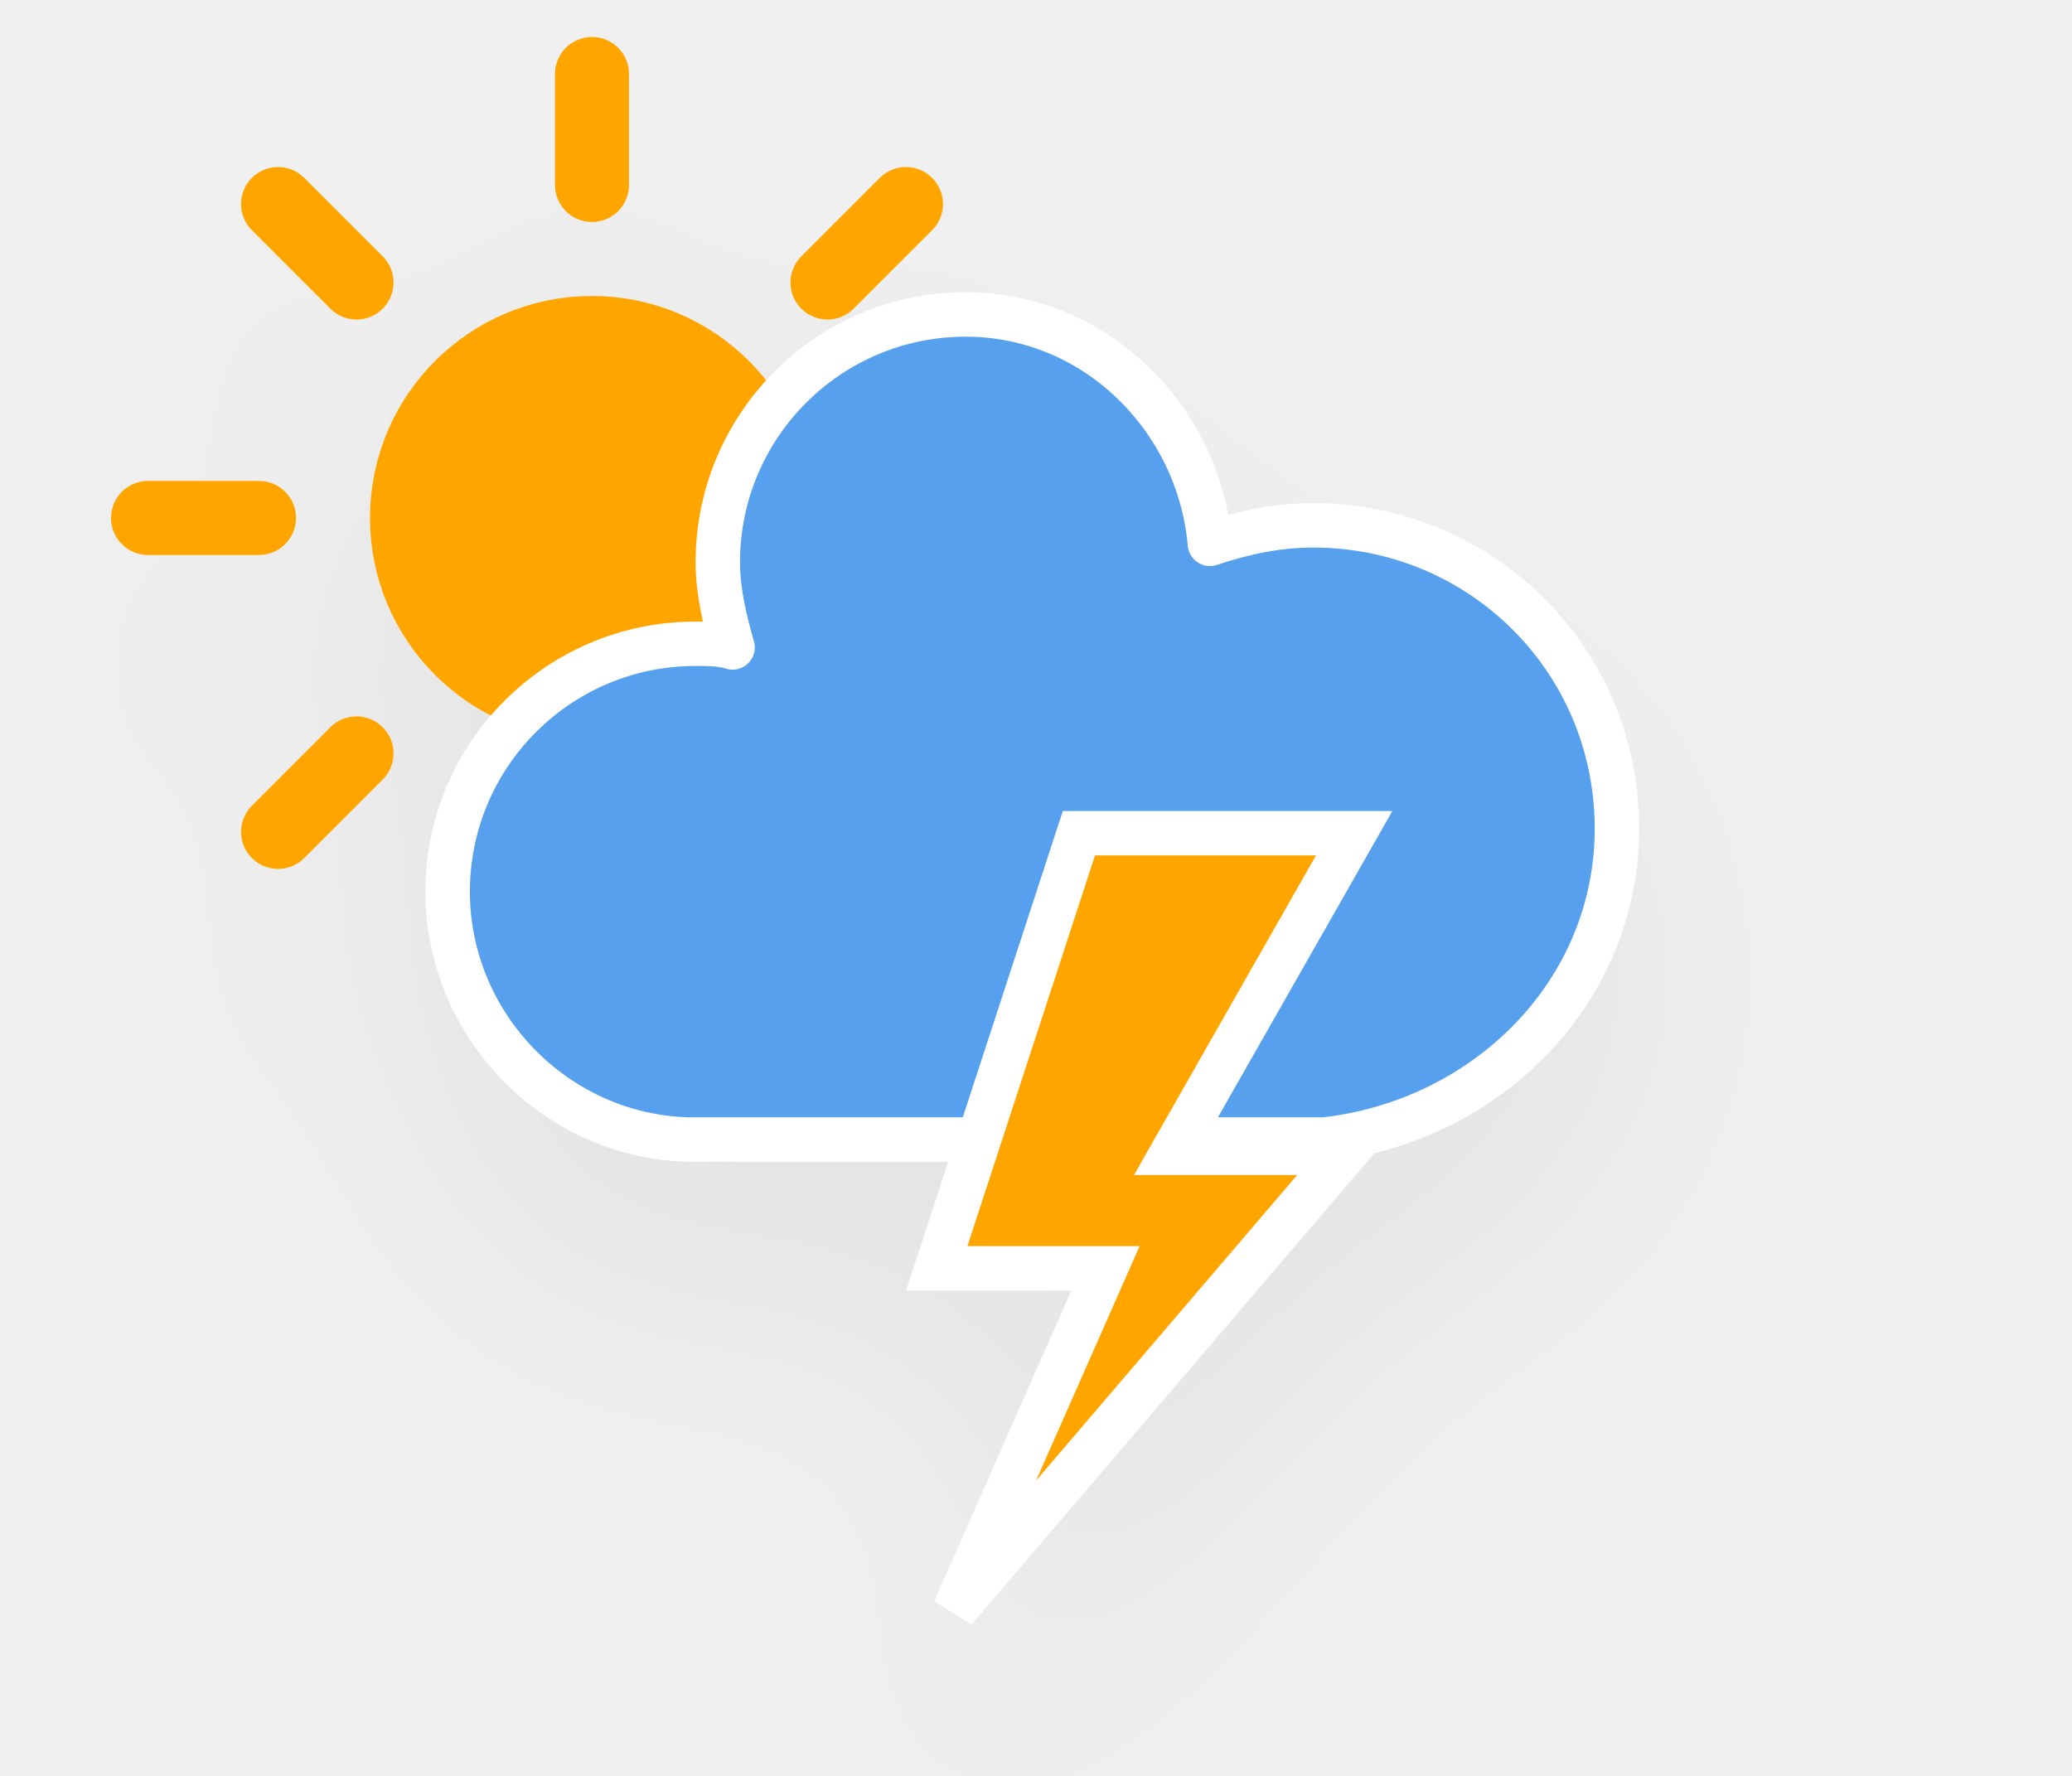
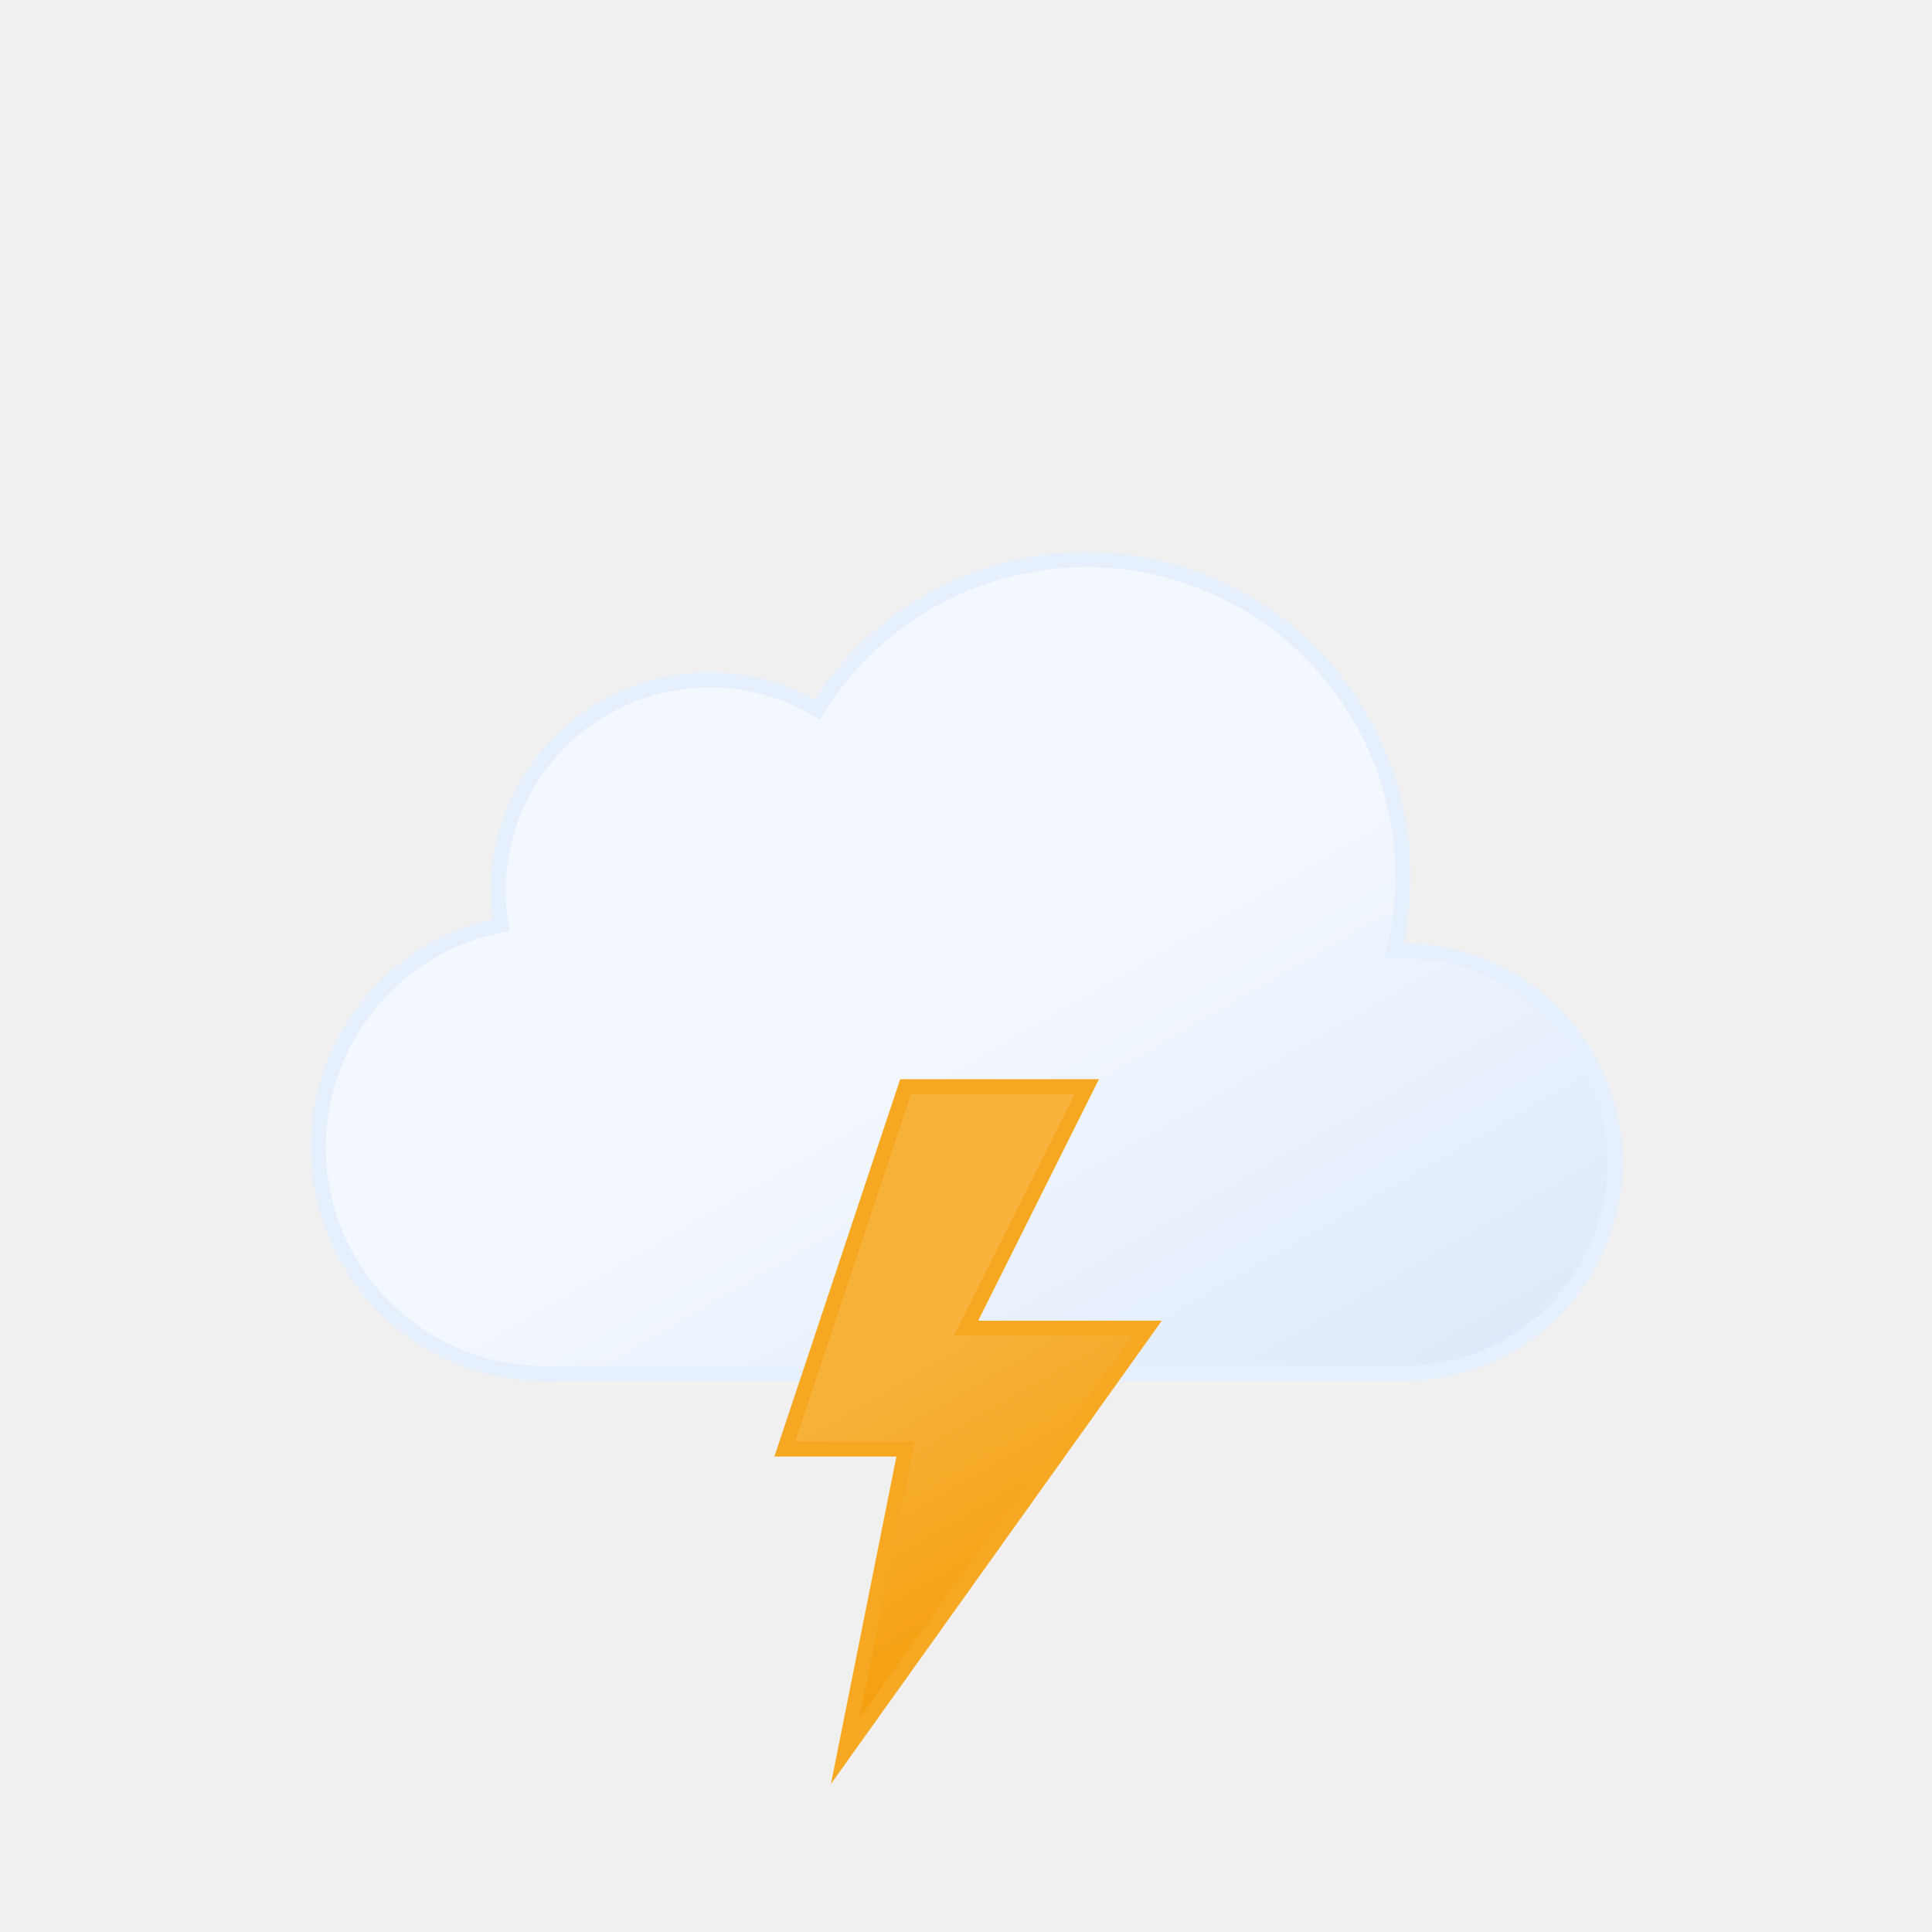
- <svg xmlns="http://www.w3.org/2000/svg" width="56" height="48" version="1.1">
+ <svg xmlns="http://www.w3.org/2000/svg" viewBox="0 0 64 64">
  <defs>
-     <filter id="blur" x="-.207" y="-.198" width="1.403" height="1.477">
-       <feGaussianBlur in="SourceAlpha" stdDeviation="3" />
-       <feOffset dx="0" dy="4" result="offsetblur" />
-       <feComponentTransfer>
-         <feFuncA slope="0.05" type="linear" />
-       </feComponentTransfer>
-       <feMerge>
-         <feMergeNode />
-         <feMergeNode in="SourceGraphic" />
-       </feMerge>
-     </filter>
-     <style type="text/css">
-       
-       /*
- ** CLOUDS
- */
-       @keyframes am-weather-cloud-3 {
-         0% {
-           -webkit-transform: translate(-5px, 0px);
-           -moz-transform: translate(-5px, 0px);
-           -ms-transform: translate(-5px, 0px);
-           transform: translate(-5px, 0px);
-         }
- 
-         50% {
-           -webkit-transform: translate(10px, 0px);
-           -moz-transform: translate(10px, 0px);
-           -ms-transform: translate(10px, 0px);
-           transform: translate(10px, 0px);
-         }
- 
-         100% {
-           -webkit-transform: translate(-5px, 0px);
-           -moz-transform: translate(-5px, 0px);
-           -ms-transform: translate(-5px, 0px);
-           transform: translate(-5px, 0px);
-         }
-       }
- 
-       .am-weather-cloud-3 {
-         -webkit-animation-name: am-weather-cloud-3;
-         -moz-animation-name: am-weather-cloud-3;
-         animation-name: am-weather-cloud-3;
-         -webkit-animation-duration: 7s;
-         -moz-animation-duration: 7s;
-         animation-duration: 7s;
-         -webkit-animation-timing-function: linear;
-         -moz-animation-timing-function: linear;
-         animation-timing-function: linear;
-         -webkit-animation-iteration-count: infinite;
-         -moz-animation-iteration-count: infinite;
-         animation-iteration-count: infinite;
-       }
- 
-       @keyframes am-weather-cloud-2 {
-         0% {
-           -webkit-transform: translate(0px, 0px);
-           -moz-transform: translate(0px, 0px);
-           -ms-transform: translate(0px, 0px);
-           transform: translate(0px, 0px);
-         }
- 
-         50% {
-           -webkit-transform: translate(2px, 0px);
-           -moz-transform: translate(2px, 0px);
-           -ms-transform: translate(2px, 0px);
-           transform: translate(2px, 0px);
-         }
- 
-         100% {
-           -webkit-transform: translate(0px, 0px);
-           -moz-transform: translate(0px, 0px);
-           -ms-transform: translate(0px, 0px);
-           transform: translate(0px, 0px);
-         }
-       }
- 
-       .am-weather-cloud-2 {
-         -webkit-animation-name: am-weather-cloud-2;
-         -moz-animation-name: am-weather-cloud-2;
-         animation-name: am-weather-cloud-2;
-         -webkit-animation-duration: 3s;
-         -moz-animation-duration: 3s;
-         animation-duration: 3s;
-         -webkit-animation-timing-function: linear;
-         -moz-animation-timing-function: linear;
-         animation-timing-function: linear;
-         -webkit-animation-iteration-count: infinite;
-         -moz-animation-iteration-count: infinite;
-         animation-iteration-count: infinite;
-       }
- 
-       /*
- ** SUN
- */
-       @keyframes am-weather-sun {
-         0% {
-           -webkit-transform: rotate(0deg);
-           -moz-transform: rotate(0deg);
-           -ms-transform: rotate(0deg);
-           transform: rotate(0deg);
-         }
- 
-         100% {
-           -webkit-transform: rotate(360deg);
-           -moz-transform: rotate(360deg);
-           -ms-transform: rotate(360deg);
-           transform: rotate(360deg);
-         }
-       }
- 
-       .am-weather-sun {
-         -webkit-animation-name: am-weather-sun;
-         -moz-animation-name: am-weather-sun;
-         -ms-animation-name: am-weather-sun;
-         animation-name: am-weather-sun;
-         -webkit-animation-duration: 9s;
-         -moz-animation-duration: 9s;
-         -ms-animation-duration: 9s;
-         animation-duration: 9s;
-         -webkit-animation-timing-function: linear;
-         -moz-animation-timing-function: linear;
-         -ms-animation-timing-function: linear;
-         animation-timing-function: linear;
-         -webkit-animation-iteration-count: infinite;
-         -moz-animation-iteration-count: infinite;
-         -ms-animation-iteration-count: infinite;
-         animation-iteration-count: infinite;
-       }
- 
-       @keyframes am-weather-sun-shiny {
-         0% {
-           stroke-dasharray: 3px 10px;
-           stroke-dashoffset: 0px;
-         }
- 
-         50% {
-           stroke-dasharray: 0.1px 10px;
-           stroke-dashoffset: -1px;
-         }
- 
-         100% {
-           stroke-dasharray: 3px 10px;
-           stroke-dashoffset: 0px;
-         }
-       }
- 
-       .am-weather-sun-shiny line {
-         -webkit-animation-name: am-weather-sun-shiny;
-         -moz-animation-name: am-weather-sun-shiny;
-         -ms-animation-name: am-weather-sun-shiny;
-         animation-name: am-weather-sun-shiny;
-         -webkit-animation-duration: 2s;
-         -moz-animation-duration: 2s;
-         -ms-animation-duration: 2s;
-         animation-duration: 2s;
-         -webkit-animation-timing-function: linear;
-         -moz-animation-timing-function: linear;
-         -ms-animation-timing-function: linear;
-         animation-timing-function: linear;
-         -webkit-animation-iteration-count: infinite;
-         -moz-animation-iteration-count: infinite;
-         -ms-animation-iteration-count: infinite;
-         animation-iteration-count: infinite;
-       }
- 
-       /*
- ** STROKE
- */
-       @keyframes am-weather-stroke {
-         0% {
-           -webkit-transform: translate(0.0px, 0.0px);
-           -moz-transform: translate(0.0px, 0.0px);
-           -ms-transform: translate(0.0px, 0.0px);
-           transform: translate(0.0px, 0.0px);
-         }
- 
-         2% {
-           -webkit-transform: translate(0.3px, 0.0px);
-           -moz-transform: translate(0.3px, 0.0px);
-           -ms-transform: translate(0.3px, 0.0px);
-           transform: translate(0.3px, 0.0px);
-         }
- 
-         4% {
-           -webkit-transform: translate(0.0px, 0.0px);
-           -moz-transform: translate(0.0px, 0.0px);
-           -ms-transform: translate(0.0px, 0.0px);
-           transform: translate(0.0px, 0.0px);
-         }
- 
-         6% {
-           -webkit-transform: translate(0.5px, 0.4px);
-           -moz-transform: translate(0.5px, 0.4px);
-           -ms-transform: translate(0.5px, 0.4px);
-           transform: translate(0.5px, 0.4px);
-         }
- 
-         8% {
-           -webkit-transform: translate(0.0px, 0.0px);
-           -moz-transform: translate(0.0px, 0.0px);
-           -ms-transform: translate(0.0px, 0.0px);
-           transform: translate(0.0px, 0.0px);
-         }
- 
-         10% {
-           -webkit-transform: translate(0.3px, 0.0px);
-           -moz-transform: translate(0.3px, 0.0px);
-           -ms-transform: translate(0.3px, 0.0px);
-           transform: translate(0.3px, 0.0px);
-         }
- 
-         12% {
-           -webkit-transform: translate(0.0px, 0.0px);
-           -moz-transform: translate(0.0px, 0.0px);
-           -ms-transform: translate(0.0px, 0.0px);
-           transform: translate(0.0px, 0.0px);
-         }
- 
-         14% {
-           -webkit-transform: translate(0.3px, 0.0px);
-           -moz-transform: translate(0.3px, 0.0px);
-           -ms-transform: translate(0.3px, 0.0px);
-           transform: translate(0.3px, 0.0px);
-         }
- 
-         16% {
-           -webkit-transform: translate(0.0px, 0.0px);
-           -moz-transform: translate(0.0px, 0.0px);
-           -ms-transform: translate(0.0px, 0.0px);
-           transform: translate(0.0px, 0.0px);
-         }
- 
-         18% {
-           -webkit-transform: translate(0.3px, 0.0px);
-           -moz-transform: translate(0.3px, 0.0px);
-           -ms-transform: translate(0.3px, 0.0px);
-           transform: translate(0.3px, 0.0px);
-         }
- 
-         20% {
-           -webkit-transform: translate(0.0px, 0.0px);
-           -moz-transform: translate(0.0px, 0.0px);
-           -ms-transform: translate(0.0px, 0.0px);
-           transform: translate(0.0px, 0.0px);
-         }
- 
-         22% {
-           -webkit-transform: translate(1px, 0.0px);
-           -moz-transform: translate(1px, 0.0px);
-           -ms-transform: translate(1px, 0.0px);
-           transform: translate(1px, 0.0px);
-         }
- 
-         24% {
-           -webkit-transform: translate(0.0px, 0.0px);
-           -moz-transform: translate(0.0px, 0.0px);
-           -ms-transform: translate(0.0px, 0.0px);
-           transform: translate(0.0px, 0.0px);
-         }
- 
-         26% {
-           -webkit-transform: translate(-1px, 0.0px);
-           -moz-transform: translate(-1px, 0.0px);
-           -ms-transform: translate(-1px, 0.0px);
-           transform: translate(-1px, 0.0px);
- 
-         }
- 
-         28% {
-           -webkit-transform: translate(0.0px, 0.0px);
-           -moz-transform: translate(0.0px, 0.0px);
-           -ms-transform: translate(0.0px, 0.0px);
-           transform: translate(0.0px, 0.0px);
-         }
- 
-         40% {
-           fill: orange;
-           -webkit-transform: translate(0.0px, 0.0px);
-           -moz-transform: translate(0.0px, 0.0px);
-           -ms-transform: translate(0.0px, 0.0px);
-           transform: translate(0.0px, 0.0px);
-         }
- 
-         65% {
-           fill: white;
-           -webkit-transform: translate(-1px, 5.0px);
-           -moz-transform: translate(-1px, 5.0px);
-           -ms-transform: translate(-1px, 5.0px);
-           transform: translate(-1px, 5.0px);
-         }
- 
-         61% {
-           fill: orange;
-         }
- 
-         100% {
-           -webkit-transform: translate(0.0px, 0.0px);
-           -moz-transform: translate(0.0px, 0.0px);
-           -ms-transform: translate(0.0px, 0.0px);
-           transform: translate(0.0px, 0.0px);
-         }
-       }
- 
-       .am-weather-stroke {
-         -webkit-animation-name: am-weather-stroke;
-         -moz-animation-name: am-weather-stroke;
-         animation-name: am-weather-stroke;
-         -webkit-animation-duration: 1.11s;
-         -moz-animation-duration: 1.11s;
-         animation-duration: 1.11s;
-         -webkit-animation-timing-function: linear;
-         -moz-animation-timing-function: linear;
-         animation-timing-function: linear;
-         -webkit-animation-iteration-count: infinite;
-         -moz-animation-iteration-count: infinite;
-         animation-iteration-count: infinite;
-       }
-       
-     </style>
+     <linearGradient id="a" x1="22.56" x2="39.2" y1="21.96" y2="50.8" gradientUnits="userSpaceOnUse">
+       <stop offset="0" stop-color="#f3f7fe" />
+       <stop offset=".45" stop-color="#f3f7fe" />
+       <stop offset="1" stop-color="#deeafb" />
+     </linearGradient>
+     <linearGradient id="b" x1="26.74" x2="35.76" y1="37.88" y2="53.52" gradientUnits="userSpaceOnUse">
+       <stop offset="0" stop-color="#f7b23b" />
+       <stop offset=".45" stop-color="#f7b23b" />
+       <stop offset="1" stop-color="#f59e0b" />
+     </linearGradient>
  </defs>
-   <g id="thunder" transform="translate(16,-2)" filter="url(#blur)">
-     <g transform="translate(0,16)">
-       <g class="am-weather-sun" style="-moz-animation-duration:9s;-moz-animation-iteration-count:infinite;-moz-animation-name:am-weather-sun;-moz-animation-timing-function:linear;-ms-animation-duration:9s;-ms-animation-iteration-count:infinite;-ms-animation-name:am-weather-sun;-ms-animation-timing-function:linear;-webkit-animation-duration:9s;-webkit-animation-iteration-count:infinite;-webkit-animation-name:am-weather-sun;-webkit-animation-timing-function:linear">
-         <line transform="translate(0,9)" y2="3" fill="none" stroke="#ffa500" stroke-linecap="round" stroke-width="2" />
-         <g transform="rotate(45)">
-           <line transform="translate(0,9)" y2="3" fill="none" stroke="#ffa500" stroke-linecap="round" stroke-width="2" />
-         </g>
-         <g transform="rotate(90)">
-           <line transform="translate(0,9)" y2="3" fill="none" stroke="#ffa500" stroke-linecap="round" stroke-width="2" />
-         </g>
-         <g transform="rotate(135)">
-           <line transform="translate(0,9)" y2="3" fill="none" stroke="#ffa500" stroke-linecap="round" stroke-width="2" />
-         </g>
-         <g transform="scale(-1)">
-           <line transform="translate(0,9)" y2="3" fill="none" stroke="#ffa500" stroke-linecap="round" stroke-width="2" />
-         </g>
-         <g transform="rotate(225)">
-           <line transform="translate(0,9)" y2="3" fill="none" stroke="#ffa500" stroke-linecap="round" stroke-width="2" />
-         </g>
-         <g transform="rotate(-90)">
-           <line transform="translate(0,9)" y2="3" fill="none" stroke="#ffa500" stroke-linecap="round" stroke-width="2" />
-         </g>
-         <g transform="rotate(-45)">
-           <line transform="translate(0,9)" y2="3" fill="none" stroke="#ffa500" stroke-linecap="round" stroke-width="2" />
-         </g>
-         <circle r="5" fill="#ffa500" stroke="#ffa500" stroke-width="2" />
-       </g>
-     </g>
-     <g class="am-weather-cloud-3">
-       <path transform="translate(-20,-11)" d="m47.7 35.4c0-4.6-3.7-8.2-8.2-8.2-1 0-1.9 0.2-2.8 0.5-0.3-3.4-3.1-6.2-6.6-6.2-3.7 0-6.7 3-6.7 6.7 0 0.8 0.2 1.6 0.4 2.3-0.3-0.1-0.7-0.1-1-0.1-3.7 0-6.7 3-6.7 6.7 0 3.6 2.9 6.6 6.5 6.7h17.2c4.4-0.5 7.9-4 7.9-8.4z" fill="#57a0ee" stroke="#fff" stroke-linejoin="round" stroke-width="1.2" />
-     </g>
-     <g class="am-weather-lightning" transform="matrix(1.2,0,0,1.2,-4,28)">
-       <polygon class="am-weather-stroke" points="11.1 6.9 14.3 -2.9 20.5 -2.9 16.4 4.3 20.3 4.3 11.5 14.6 14.9 6.9" fill="#ffa500" stroke="#fff" style="-moz-animation-duration:1.11s;-moz-animation-iteration-count:infinite;-moz-animation-name:am-weather-stroke;-moz-animation-timing-function:linear;-webkit-animation-duration:1.11s;-webkit-animation-iteration-count:infinite;-webkit-animation-name:am-weather-stroke;-webkit-animation-timing-function:linear" />
-     </g>
-   </g>
+   <path fill="url(#a)" stroke="#e6effc" stroke-miterlimit="10" stroke-width=".5" d="M46.5 31.5h-.32a10.49 10.49 0 00-19.11-8 7 7 0 00-10.57 6 7.21 7.21 0 00.1 1.14A7.5 7.5 0 0018 45.5a4.19 4.19 0 00.5 0v0h28a7 7 0 000-14z" />
+   <path fill="url(#b)" stroke="#f6a823" stroke-miterlimit="10" stroke-width=".5" d="M30 36l-4 12h4l-2 10 10-14h-6l4-8h-6z">
+     <animate attributeName="opacity" dur="2s" repeatCount="indefinite" values="1; 1; 1; 1; 1; 1; 0.1; 1; 0.1; 1; 1; 0.1; 1; 0.1; 1" />
+   </path>
</svg>
